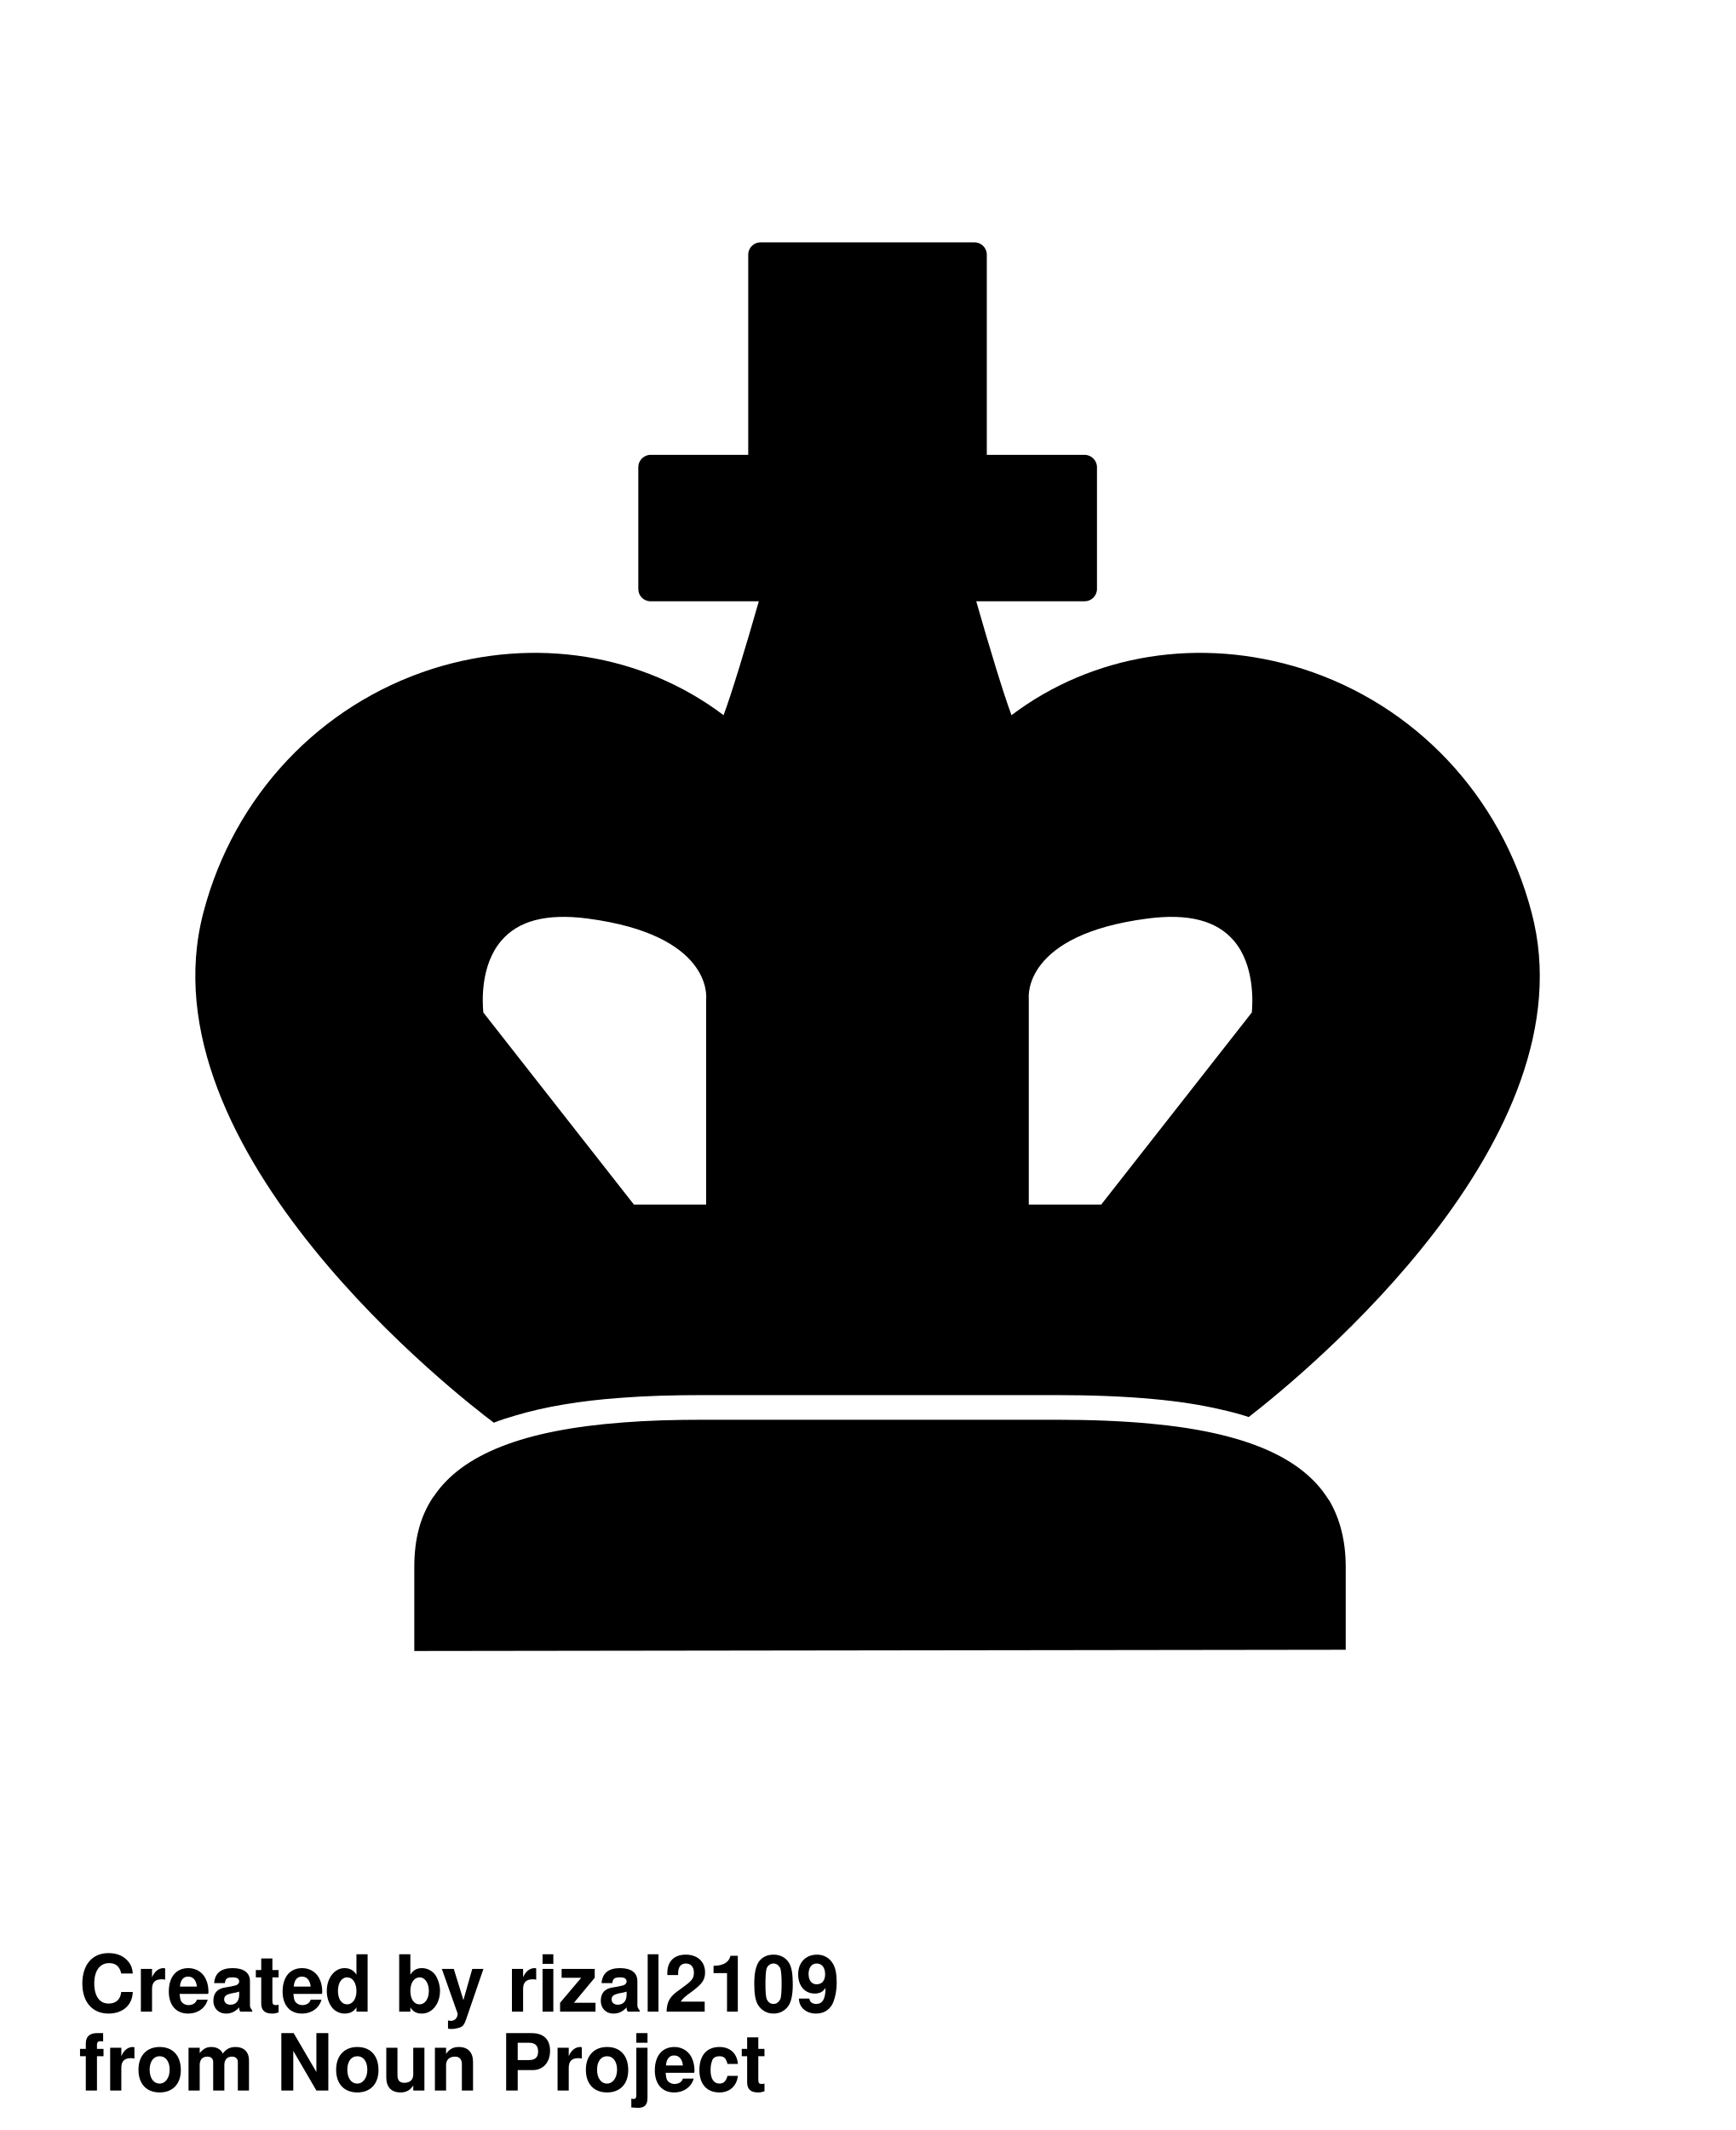
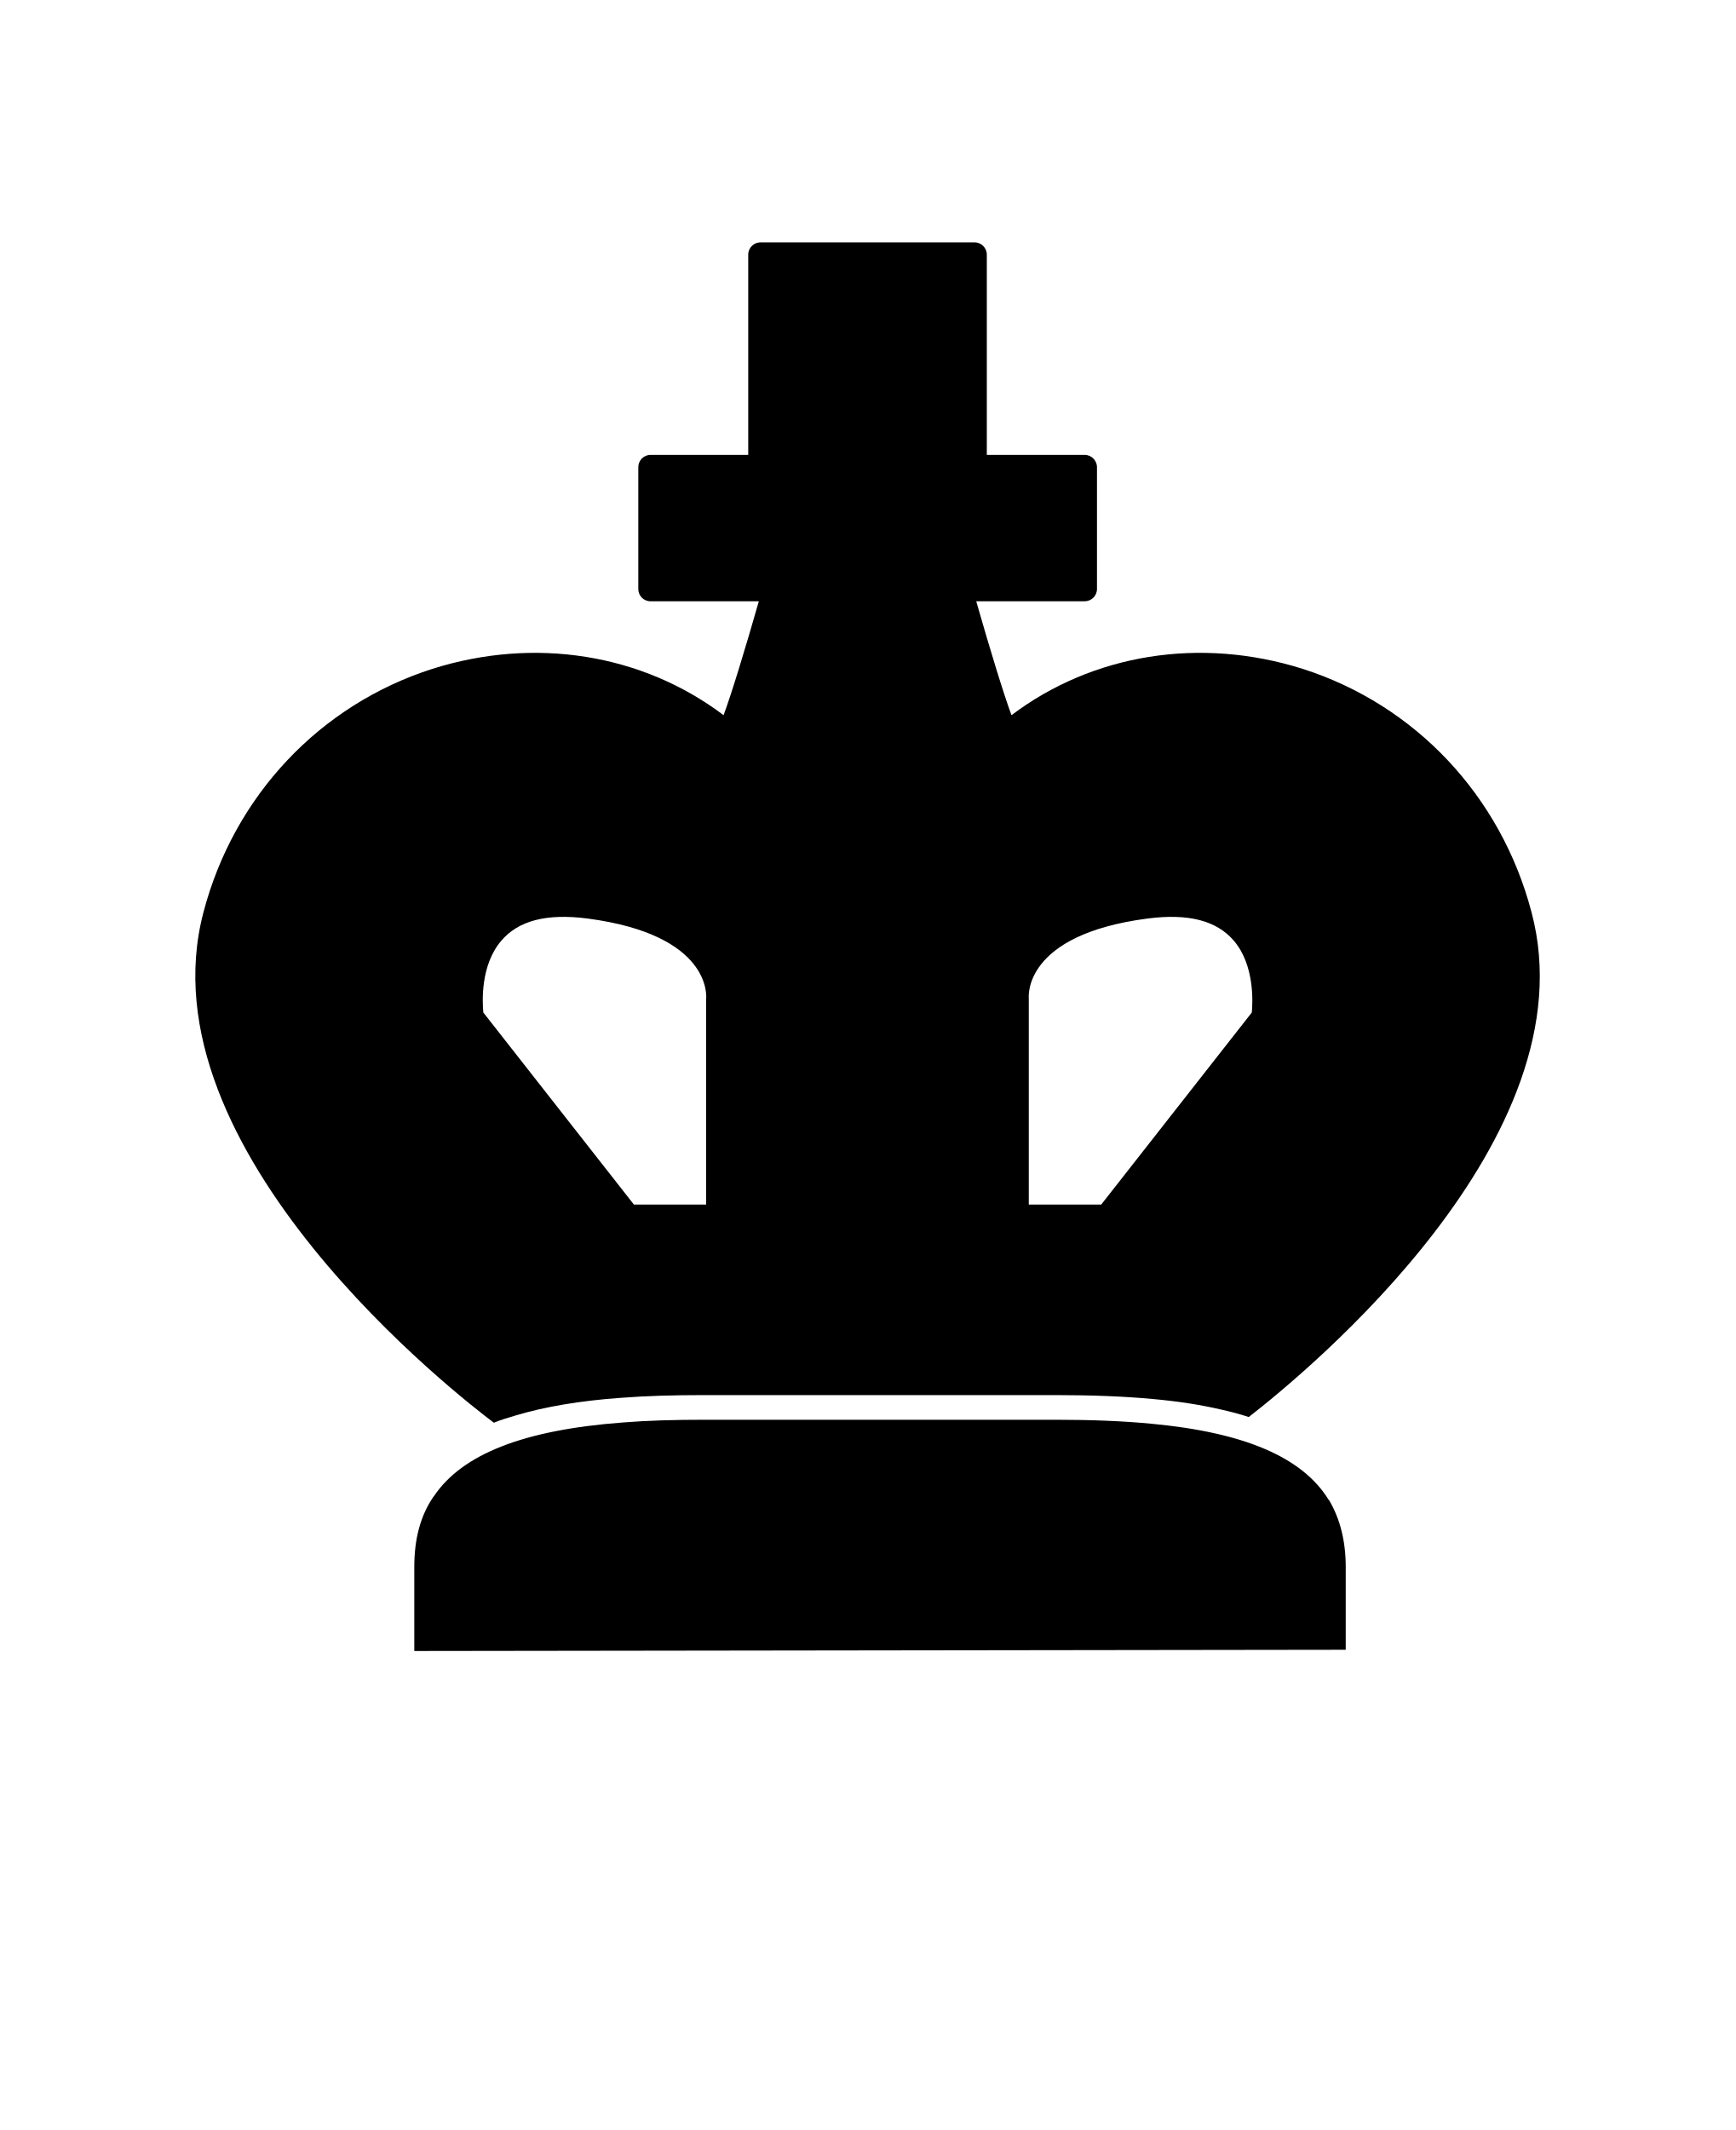
<svg xmlns="http://www.w3.org/2000/svg" version="1.1" x="0px" y="0px" viewBox="-3.2 -6.4 70.4 86.4" style="enable-background:new 0 0 64 64;" xml:space="preserve">
  <g>
    <path d="M51.399,57.16v3.36l-37.79,0.05v-3.41c0-1.12,0.239-2.04,0.75-2.81c0.01-0.02,0.02-0.03,0.04-0.05   c1.149-1.72,3.659-2.7,7.68-3c1-0.08,2.07-0.11,3.28-0.11h14.29c1.409,0,2.699,0.05,3.85,0.16c3.77,0.35,6.12,1.35,7.19,3.06   c0.01,0.02,0.02,0.03,0.04,0.05C51.169,55.21,51.399,56.11,51.399,57.16z" />
    <path d="M58.939,30.61c-1.24-4.73-4.721-8.42-9.29-9.88c-4.15-1.31-8.511-0.61-11.811,1.88c-0.32-0.86-0.899-2.76-1.43-4.62h4.399   c0.271,0,0.5-0.22,0.5-0.5v-4.94c0-0.27-0.229-0.5-0.5-0.5h-3.97V3.93c0-0.28-0.229-0.5-0.5-0.5h-8.68c-0.271,0-0.5,0.22-0.5,0.5   v8.12h-3.96c-0.28,0-0.5,0.23-0.5,0.5v4.94c0,0.28,0.22,0.5,0.5,0.5h4.39c-0.53,1.86-1.109,3.76-1.43,4.62   c-3.3-2.49-7.66-3.19-11.811-1.88c-4.569,1.46-8.05,5.15-9.29,9.87c-2.56,9.69,10.49,19.74,11.78,20.71   c0.271-0.11,0.561-0.2,0.87-0.29c1.2-0.36,2.62-0.6,4.29-0.72c1.03-0.08,2.13-0.11,3.36-0.11h14.29c1.439,0,2.76,0.05,3.939,0.16   c1,0.09,1.91,0.23,2.73,0.42c0.41,0.09,0.79,0.19,1.149,0.31C49.819,49.25,61.369,39.76,58.939,30.61z M25.449,34.14v8.32h-2.931   l-6.109-7.79c-0.04-0.43-0.12-1.92,0.729-2.91c0.69-0.81,1.82-1.12,3.511-0.9C25.639,31.52,25.469,33.98,25.449,34.14z    M47.589,34.67l-6.109,7.79h-2.94v-8.38c0-0.03-0.25-2.56,4.81-3.22c1.681-0.22,2.82,0.09,3.511,0.9   C47.699,32.74,47.629,34.24,47.589,34.67z" />
  </g>
-   <text x="0.0" y="75.2" font-size="3.2" font-weight="bold" font-family="Arbeit Regular, Helvetica, Arial-Unicode, Arial, Sans-serif" fill="#000000">Created by rizal2109</text>
-   <text x="0.0" y="78.4" font-size="3.2" font-weight="bold" font-family="Arbeit Regular, Helvetica, Arial-Unicode, Arial, Sans-serif" fill="#000000">from Noun Project</text>
</svg>
